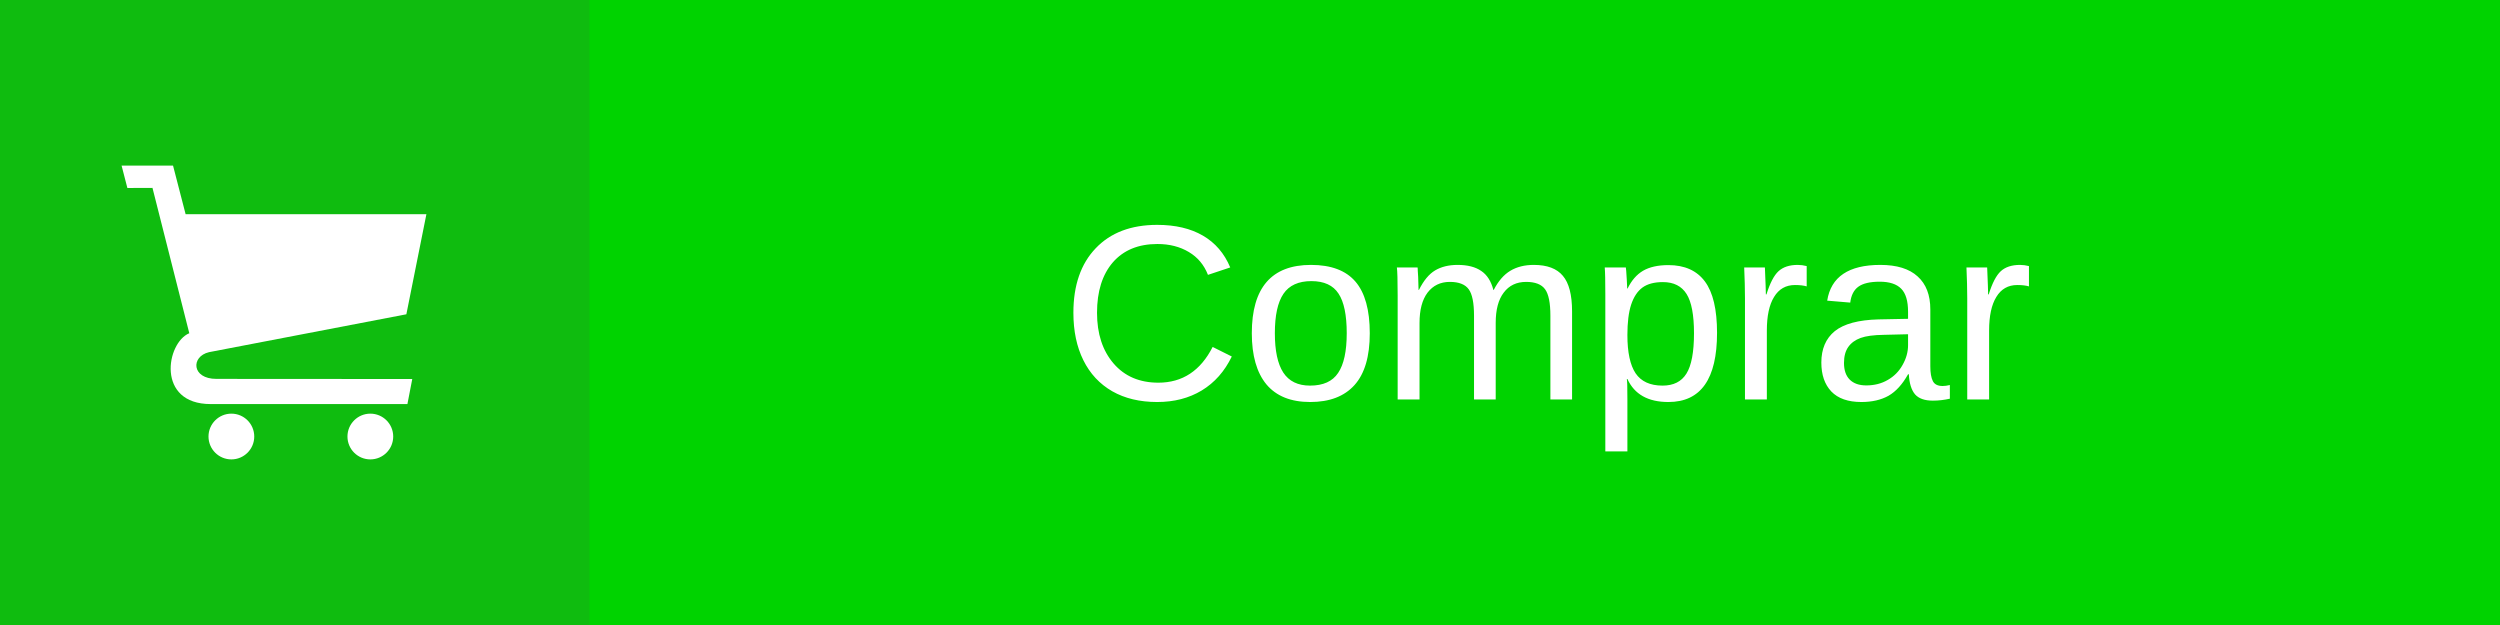
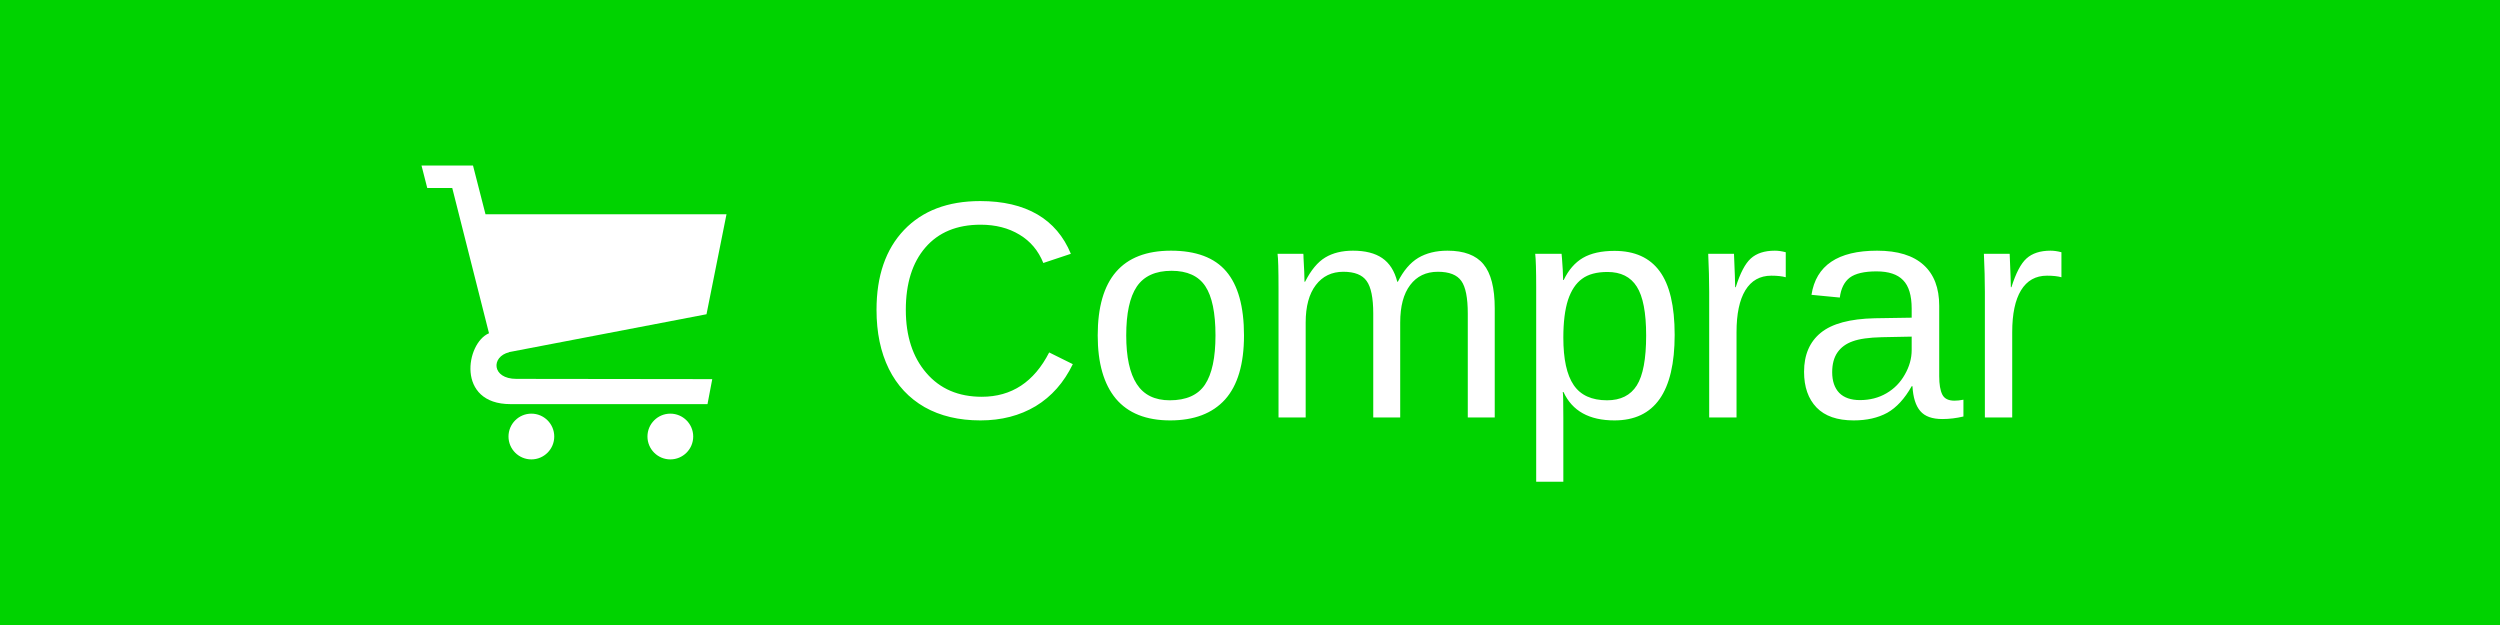
- <svg xmlns="http://www.w3.org/2000/svg" version="1.1" x="0px" y="0px" width="200px" height="50px" viewBox="0 0 200 50" enable-background="new 0 0 200 50" xml:space="preserve">
-   <rect fill="#00D300" width="200" height="50" />
-   <text transform="matrix(1 0 0 1 84.8555 31.958)" fill="#FFFFFF" font-family="'Arial'" font-size="20">Comprar</text>
-   <rect fill="#0FBC0F" width="47.167" height="50" />
-   <path fill="#FFFFFF" d="M16.723,28.173l15.786-3.03l1.603-8.005H14.85l-1.007-3.889H9.727l0.463,1.79l2.008-0.007l2.945,11.625  c-1.851,0.769-2.658,5.669,1.713,5.669c1.053,0,15.737,0,15.737,0l0.388-2.005c0,0-13.653-0.01-15.668-0.01  C15.319,30.313,15.256,28.518,16.723,28.173z" />
-   <circle fill="#FFFFFF" cx="18.51" cy="34.922" r="1.83" />
-   <circle fill="#FFFFFF" cx="29.627" cy="34.922" r="1.83" />
+ <svg xmlns="http://www.w3.org/2000/svg" width="200" height="50">
+   <path fill="#00D300" d="M0 0h200v50H0V0z" />
+   <text fill="#fff" transform="translate(68.856 33.398)" font-family="'Arial'" font-size="24.803">Comprar</text>
+   <path fill="#fff" d="M40.72 28.17l15.8-3.03 1.6-8H38.84l-1-3.9h-4.12l.46 1.8h2l2.94 11.62c-1.85.77-2.65 5.67 1.72 5.67H56.6l.38-2s-13.65-.02-15.67-.02c-1.98 0-2.04-1.78-.58-2.13z" />
+   <circle cx="42.51" cy="34.922" r="1.83" fill="#fff" />
+   <circle cx="53.627" cy="34.922" r="1.83" fill="#fff" />
</svg>
